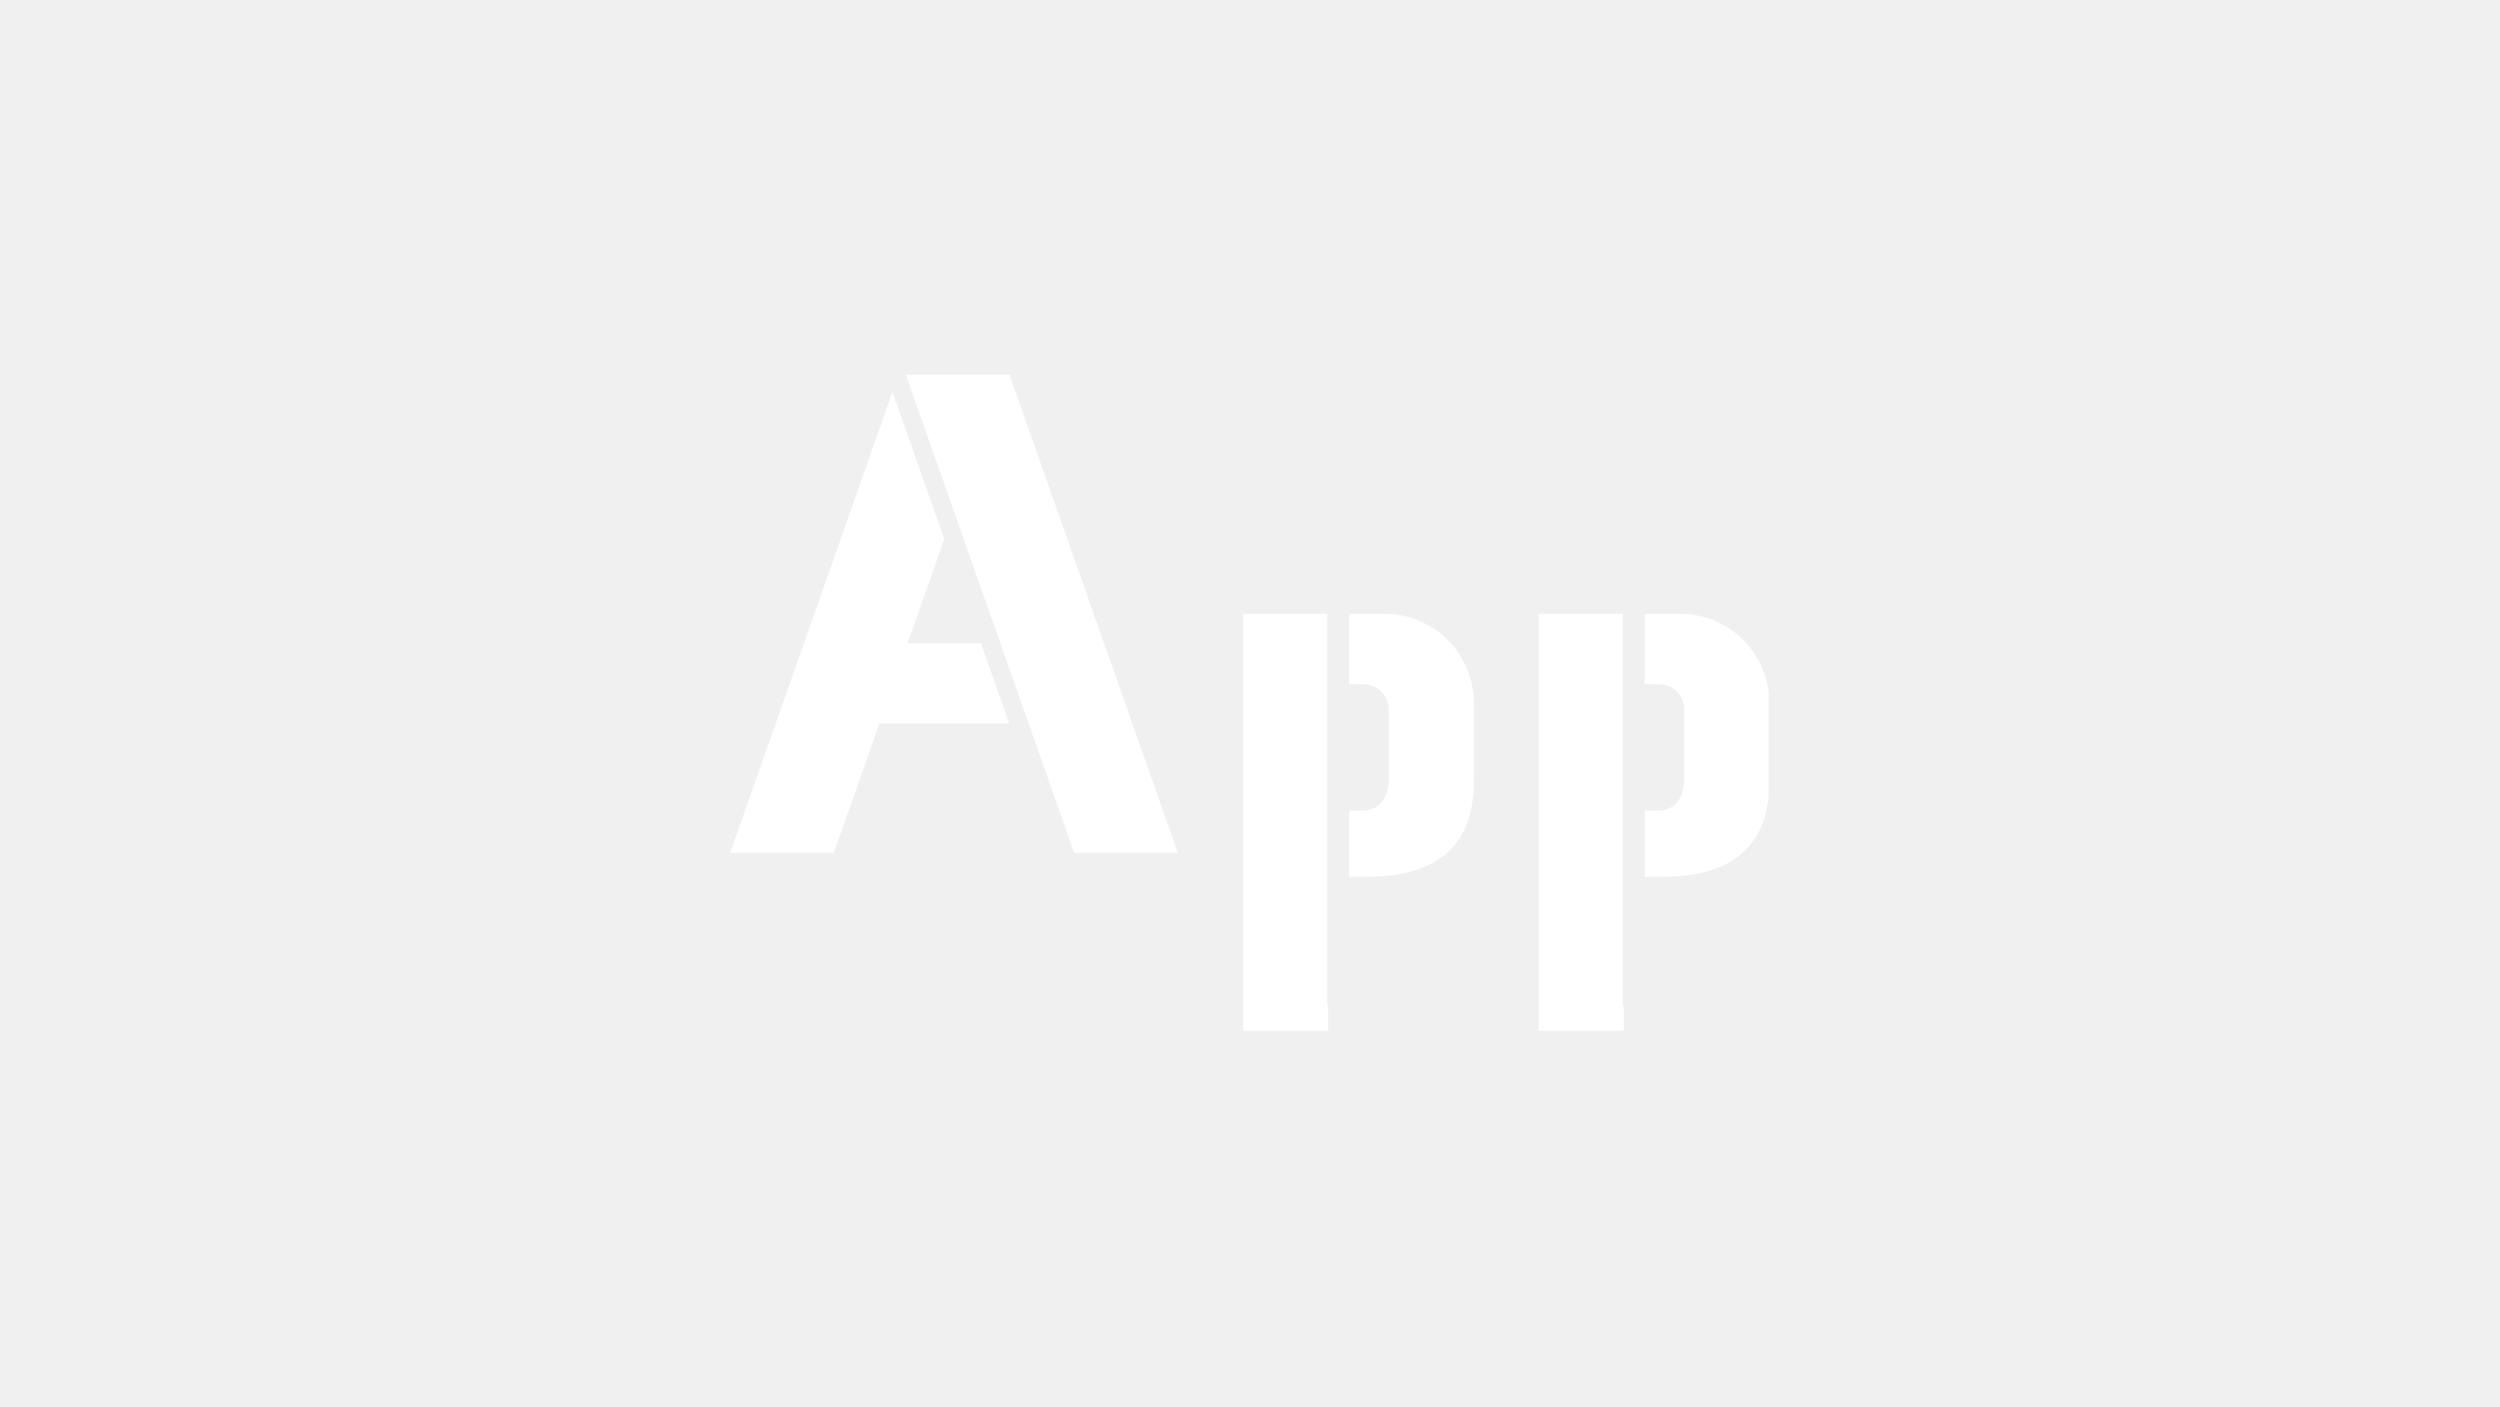
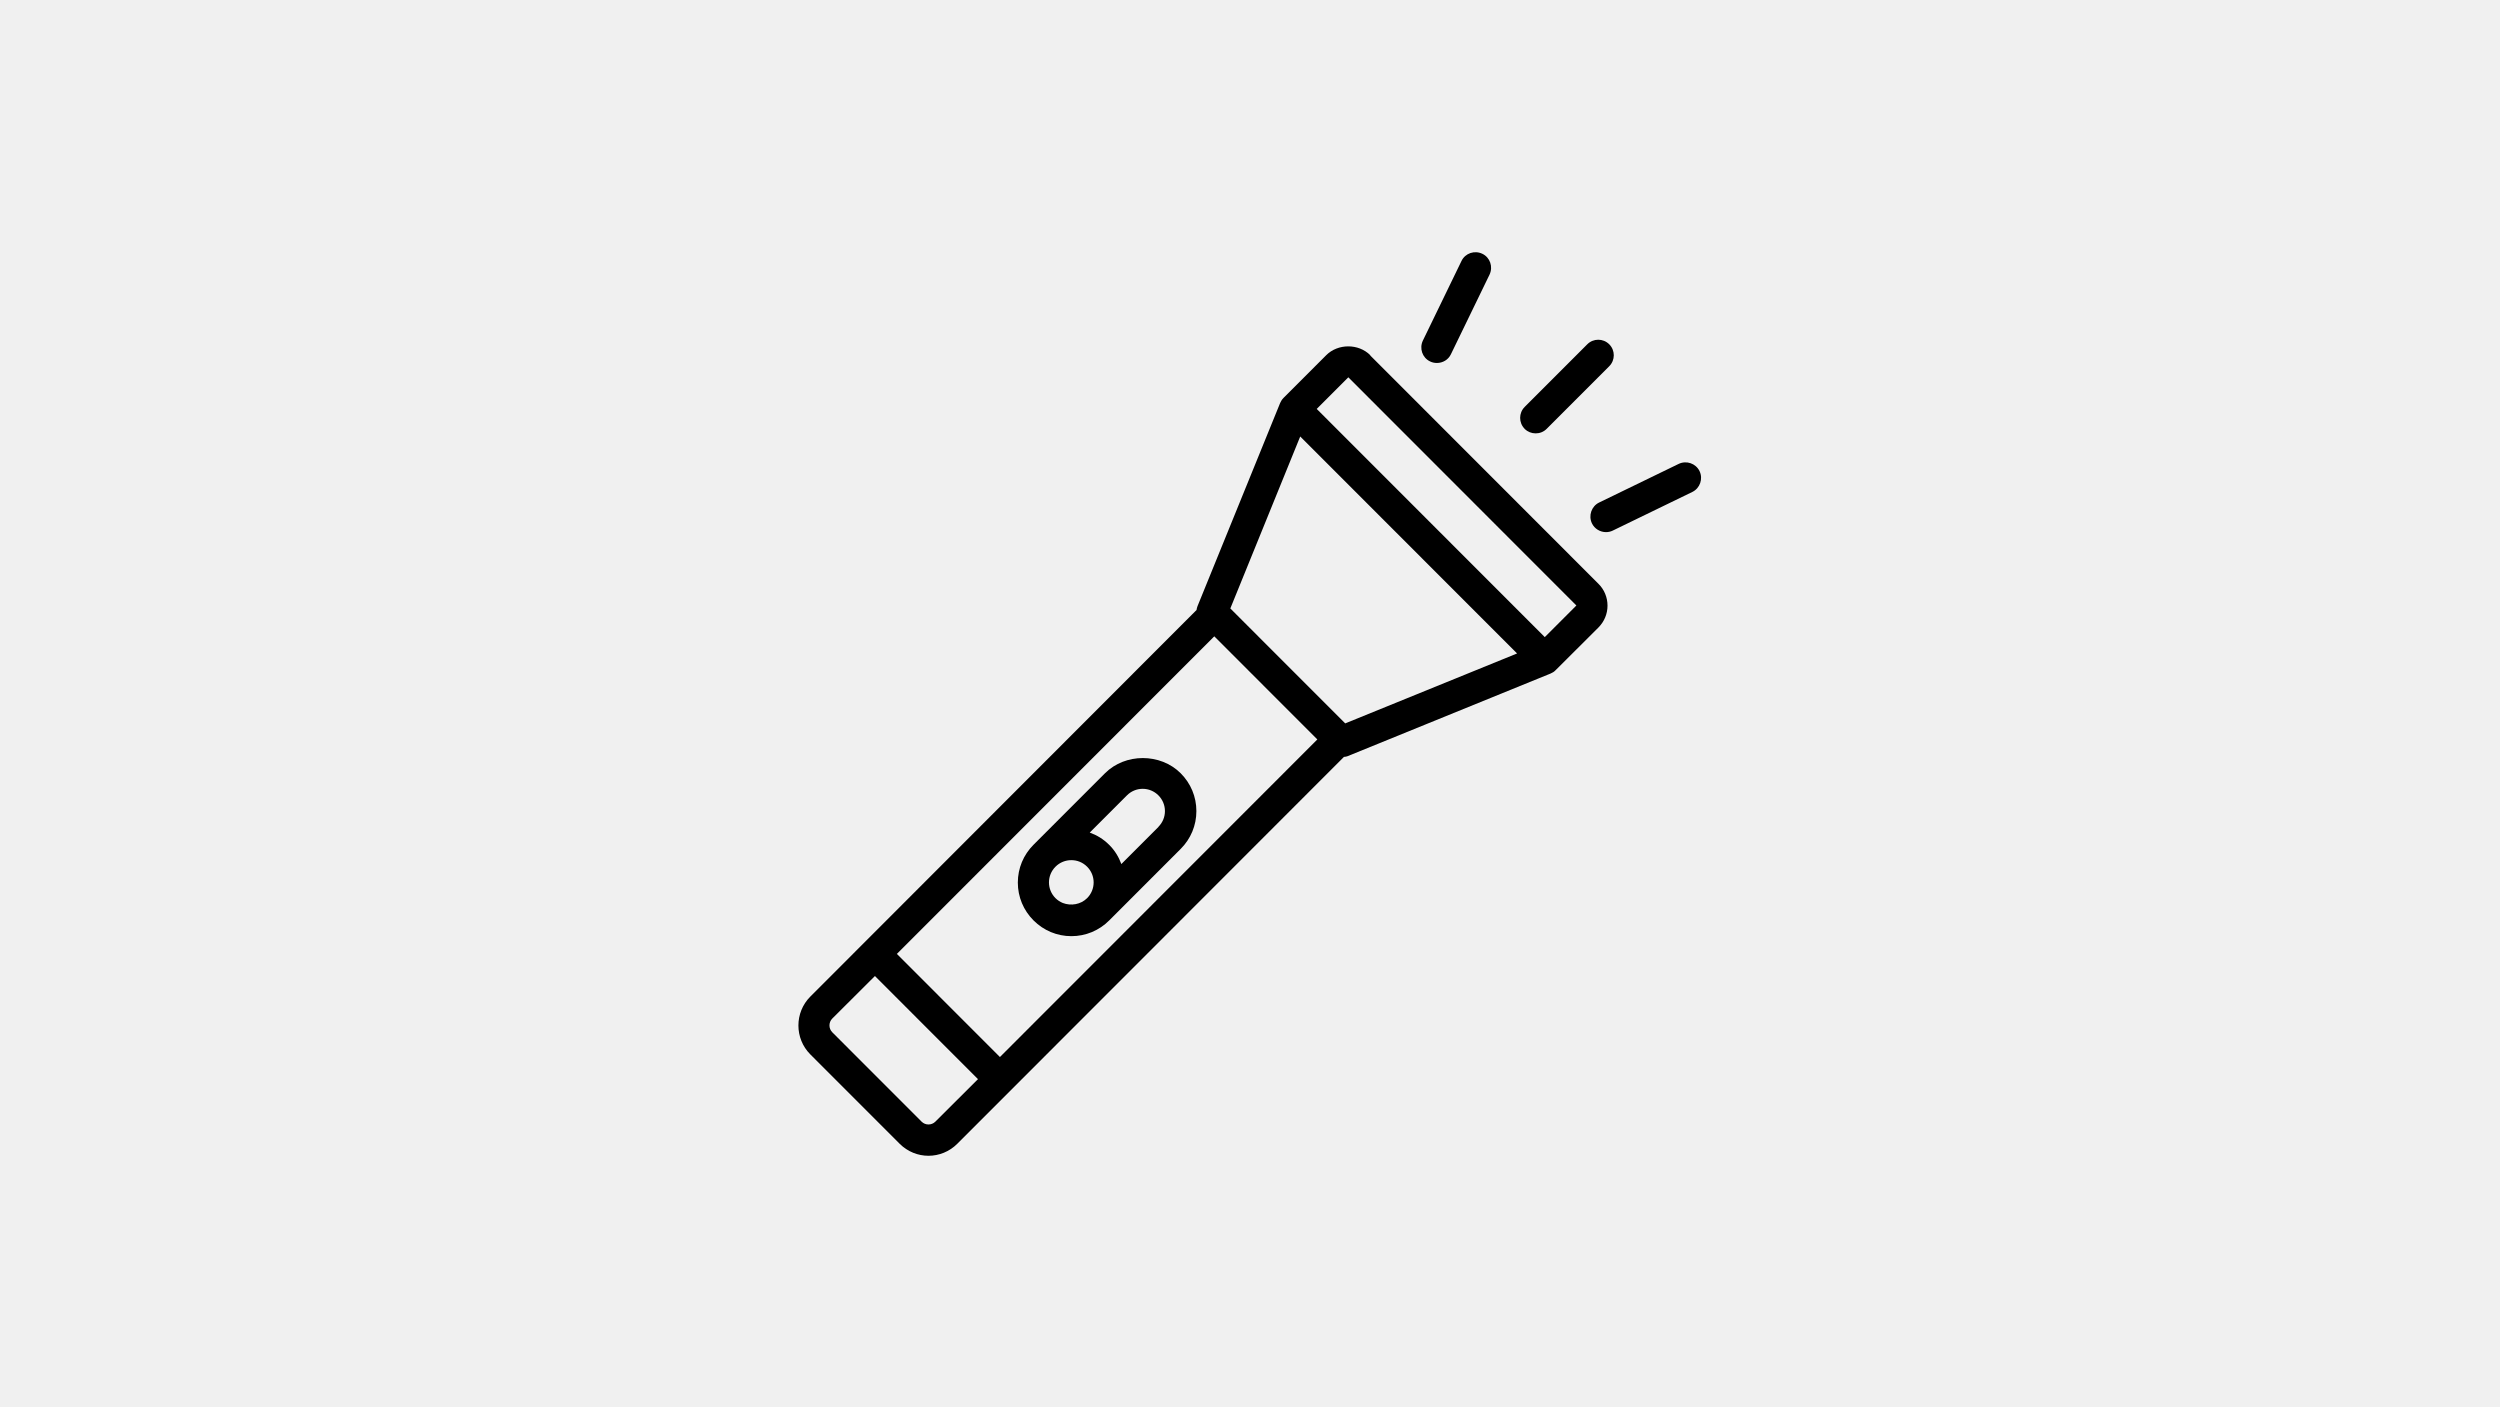
<svg xmlns="http://www.w3.org/2000/svg" width="1920" zoomAndPan="magnify" viewBox="0 0 1440 810" height="1080" preserveAspectRatio="xMidYMid meet" version="1.0">
  <defs>
-     <clipPath id="0f99855bad">
-       <path d="M 777 353.531 L 848.52 353.531 L 848.52 506 L 777 506 Z M 777 353.531 " clip-rule="nonzero" />
-     </clipPath>
-     <clipPath id="5971ae51b8">
-       <path d="M 716.035 353.531 L 766 353.531 L 766 593.66 L 716.035 593.66 Z M 716.035 353.531 " clip-rule="nonzero" />
-     </clipPath>
-     <clipPath id="a4613aa119">
-       <path d="M 947 353.531 L 1018.746 353.531 L 1018.746 506 L 947 506 Z M 947 353.531 " clip-rule="nonzero" />
-     </clipPath>
-     <clipPath id="d4b872ad5e">
-       <path d="M 886.258 353.531 L 936 353.531 L 936 593.66 L 886.258 593.66 Z M 886.258 353.531 " clip-rule="nonzero" />
-     </clipPath>
-     <clipPath id="ce40f72bd2">
-       <path d="M 521 215.812 L 679 215.812 L 679 491.133 L 521 491.133 Z M 521 215.812 " clip-rule="nonzero" />
-     </clipPath>
-     <clipPath id="a43ee879cf">
-       <path d="M 420.777 225 L 582 225 L 582 491.133 L 420.777 491.133 Z M 420.777 225 " clip-rule="nonzero" />
+     <clipPath id="22cec4dd1f">
+       <path d="M 459 145 L 980 145 L 980 665.637 L 459 665.637 Z M 459 145 " clip-rule="nonzero" />
    </clipPath>
  </defs>
-   <g clip-path="url(#0f99855bad)">
-     <path fill="#ffffff" d="M 797.41 353.531 L 777.09 353.531 L 777.09 394.152 L 785.387 394.152 C 793.426 394.152 799.941 400.668 799.941 408.707 L 799.941 447.027 C 800.32 460.543 793.426 466.91 785.387 466.91 L 777.09 466.91 L 777.09 505.051 L 786.676 505.051 C 815.141 505.051 848.945 496.742 848.945 450.125 L 848.945 405.066 C 848.949 376.605 825.875 353.531 797.41 353.531 Z M 797.41 353.531 " fill-opacity="1" fill-rule="nonzero" />
-   </g>
-   <g clip-path="url(#5971ae51b8)">
-     <path fill="#ffffff" d="M 764.523 579.406 L 764.523 353.531 L 716.051 353.531 L 716.051 594.18 L 765.059 594.18 L 765.059 579.406 Z M 764.523 579.406 " fill-opacity="1" fill-rule="nonzero" />
-   </g>
-   <g clip-path="url(#a4613aa119)">
-     <path fill="#ffffff" d="M 967.637 353.531 L 947.316 353.531 L 947.316 394.152 L 955.613 394.152 C 963.648 394.152 970.168 400.668 970.168 408.707 L 970.168 447.027 C 970.547 460.543 963.648 466.91 955.613 466.91 L 947.316 466.91 L 947.316 505.051 L 956.902 505.051 C 985.367 505.051 1019.168 496.742 1019.168 450.125 L 1019.168 405.066 C 1019.172 376.605 996.098 353.531 967.637 353.531 Z M 967.637 353.531 " fill-opacity="1" fill-rule="nonzero" />
-   </g>
-   <g clip-path="url(#d4b872ad5e)">
-     <path fill="#ffffff" d="M 934.75 579.406 L 934.75 353.531 L 886.277 353.531 L 886.277 594.18 L 935.281 594.18 L 935.281 579.406 Z M 934.75 579.406 " fill-opacity="1" fill-rule="nonzero" />
-   </g>
-   <g clip-path="url(#ce40f72bd2)">
-     <path fill="#ffffff" d="M 581.441 215.812 L 521.75 215.812 C 534.062 250.75 607.449 459.133 618.73 491.23 L 678.422 491.23 Z M 581.441 215.812 " fill-opacity="1" fill-rule="nonzero" />
-   </g>
-   <g clip-path="url(#a43ee879cf)">
-     <path fill="#ffffff" d="M 522.758 370.574 L 543.891 310.512 L 514.07 225.77 L 420.59 491.23 L 480.281 491.23 C 482.918 483.742 504.566 422.148 506.551 416.656 C 512.473 416.621 573.641 416.68 581.285 416.656 L 565.023 370.574 Z M 522.758 370.574 " fill-opacity="1" fill-rule="nonzero" />
+   <g clip-path="url(#22cec4dd1f)">
+     <path fill="#000000" d="M 789.277 204.59 C 782.461 197.77 770.625 197.859 763.902 204.59 L 739.332 229.172 C 738.527 229.977 737.809 231.055 737.359 232.133 L 689.746 349.211 C 689.477 349.93 689.297 350.645 689.207 351.363 L 466.742 574.039 C 457.598 583.191 457.598 598.172 466.742 607.324 L 518.211 658.82 C 522.785 663.395 528.793 665.727 534.801 665.727 C 540.809 665.727 546.816 663.395 551.387 658.82 L 774.125 435.965 C 774.84 435.875 775.469 435.875 776.098 435.605 L 893.113 387.969 C 894.188 387.52 895.266 386.891 896.07 385.992 L 920.641 361.5 C 924.047 358.094 925.93 353.605 925.93 348.852 C 925.93 344.098 924.047 339.52 920.641 336.203 L 789.277 204.766 Z M 748.926 251.418 L 873.836 376.395 L 774.84 416.676 L 708.668 350.465 Z M 538.746 646.082 C 536.594 648.234 533.008 648.234 530.855 646.082 L 479.387 594.582 C 477.234 592.43 477.234 588.84 479.387 586.688 L 503.953 562.195 L 563.316 621.59 Z M 575.957 608.848 L 516.598 549.457 L 699.43 366.527 L 758.789 425.918 Z M 889.797 366.973 L 758.434 235.539 L 776.633 217.328 L 907.996 348.762 Z M 680.062 445.387 C 668.406 433.723 648.141 433.723 636.484 445.387 L 595.324 486.566 C 589.496 492.398 586.27 500.113 586.27 508.367 C 586.27 516.621 589.496 524.336 595.324 530.168 C 601.156 536 608.867 539.23 617.113 539.23 C 625.363 539.23 633.074 536 638.906 530.168 C 638.906 530.168 680.062 488.988 680.062 488.988 C 685.891 483.156 689.117 475.441 689.117 467.188 C 689.117 458.934 685.891 451.219 680.062 445.387 Z M 617.113 495.449 C 620.434 495.449 623.66 496.703 626.172 499.215 C 628.594 501.637 629.938 504.867 629.938 508.277 C 629.938 511.688 628.594 514.914 626.172 517.34 C 622.496 521.016 616.848 521.914 612.184 520.121 C 610.66 519.492 609.223 518.594 607.969 517.34 C 605.547 514.914 604.203 511.688 604.203 508.277 C 604.203 504.867 605.547 501.637 607.969 499.215 C 610.48 496.703 613.797 495.449 617.027 495.449 Z M 667.328 476.25 L 645.898 497.691 C 644.375 493.562 642.043 489.707 638.816 486.566 C 635.586 483.336 631.73 481.004 627.695 479.566 L 649.125 458.125 C 651.547 455.703 654.777 454.359 658.184 454.359 C 661.59 454.359 664.82 455.703 667.238 458.125 C 669.66 460.547 671.004 463.777 671.004 467.188 C 671.004 470.598 669.66 473.824 667.238 476.25 Z M 878.227 247.023 C 874.73 243.523 874.73 237.871 878.227 234.375 L 914.273 198.309 C 917.773 194.809 923.422 194.809 926.918 198.309 C 930.414 201.809 930.414 207.461 926.918 210.957 L 890.871 247.023 C 889.078 248.816 886.836 249.625 884.504 249.625 C 882.172 249.625 879.934 248.727 878.137 247.023 Z M 974.801 283.359 L 928.98 305.609 C 927.727 306.234 926.379 306.504 925.035 306.504 C 921.719 306.504 918.488 304.621 916.965 301.48 C 914.812 296.996 916.695 291.613 921.09 289.461 L 966.91 267.211 C 971.395 265.059 976.773 266.941 978.926 271.336 C 981.078 275.824 979.195 281.207 974.801 283.359 Z M 819.586 196.156 L 841.824 150.309 C 843.977 145.824 849.355 144.031 853.84 146.184 C 858.32 148.336 860.113 153.719 857.965 158.203 L 835.727 204.051 C 834.199 207.281 830.973 209.074 827.656 209.074 C 826.309 209.074 824.965 208.805 823.711 208.176 C 819.227 206.023 817.434 200.641 819.586 196.156 Z M 819.586 196.156 " fill-opacity="1" fill-rule="nonzero" />
  </g>
</svg>
